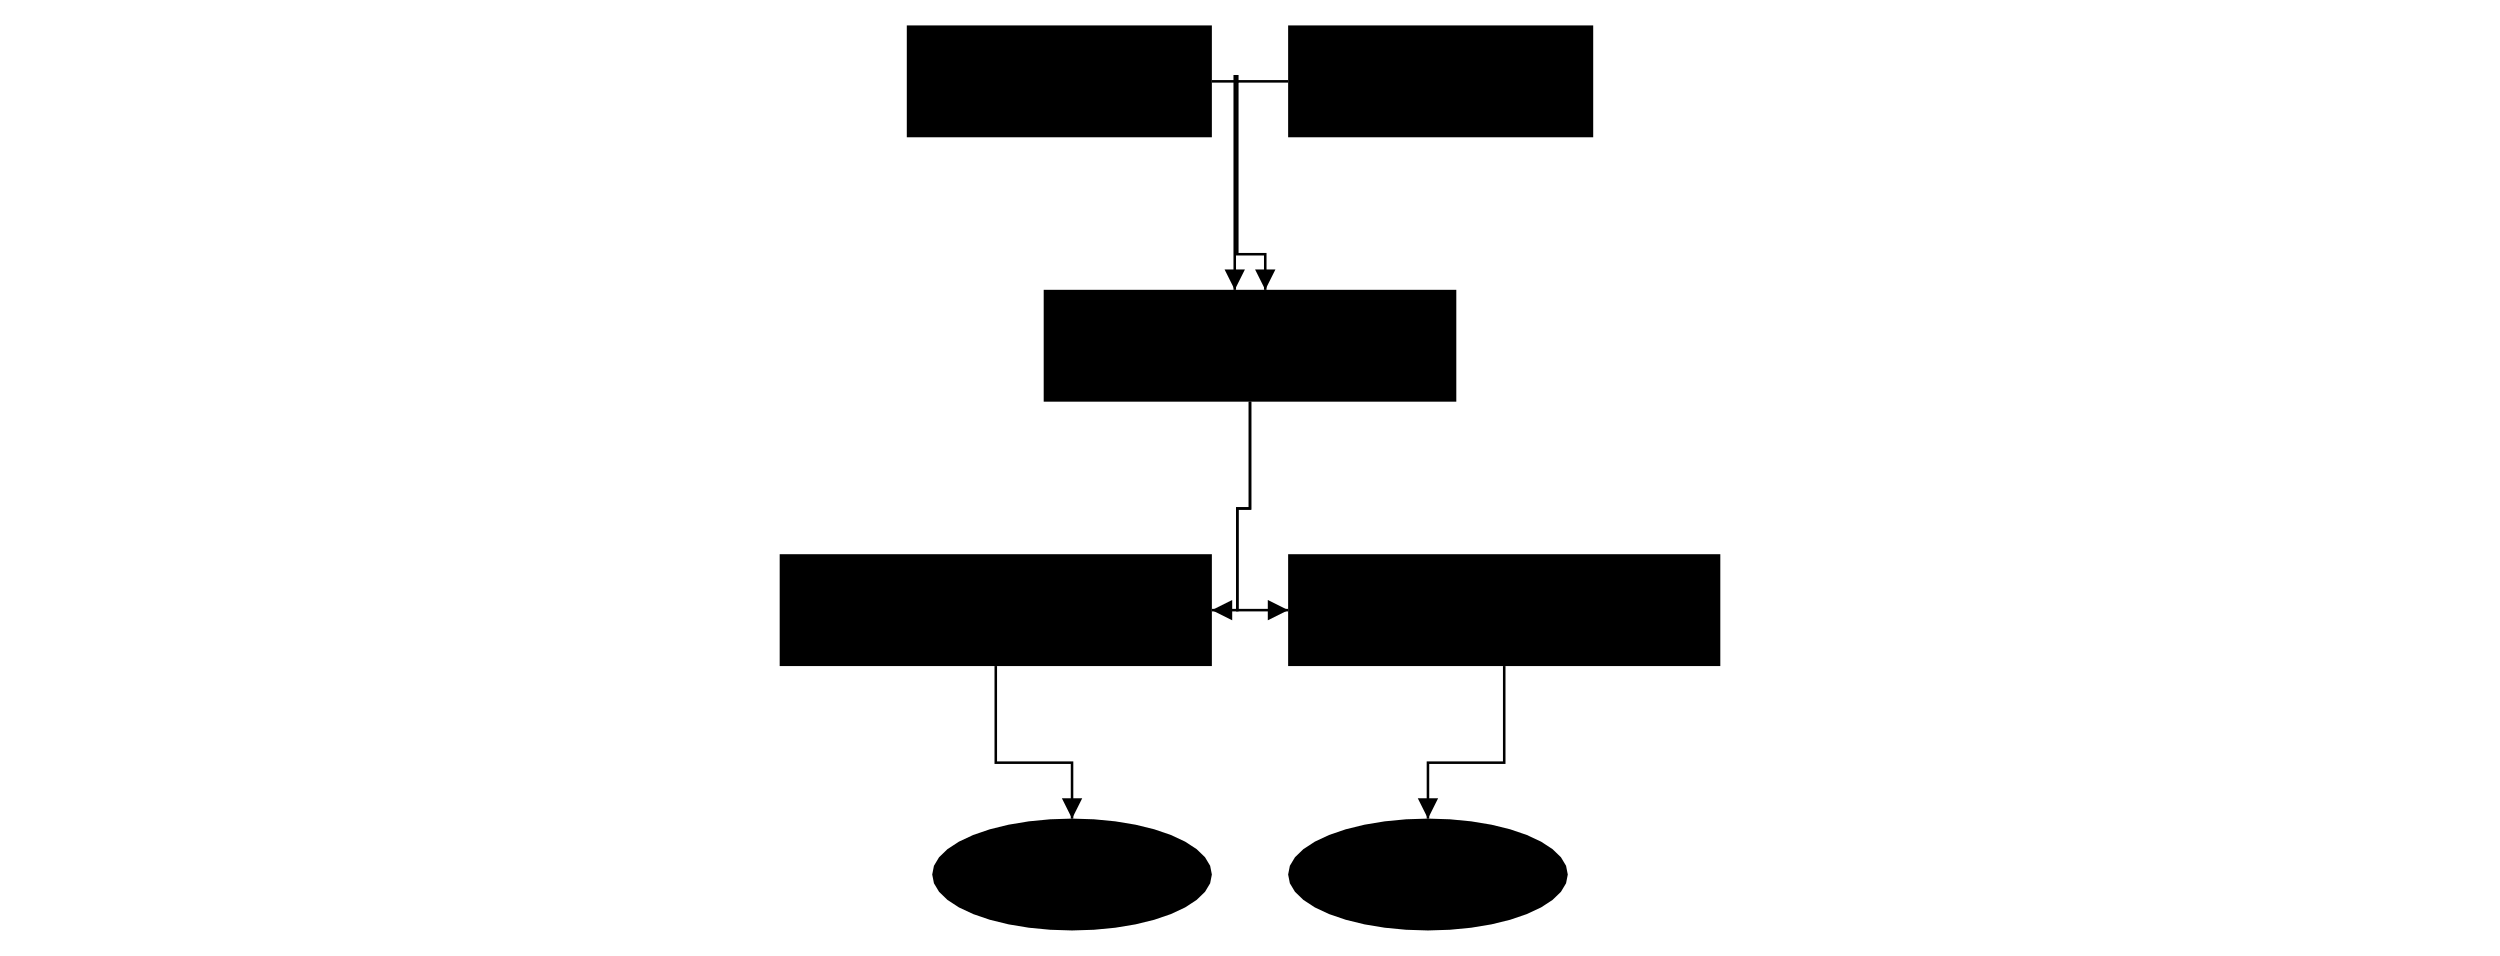
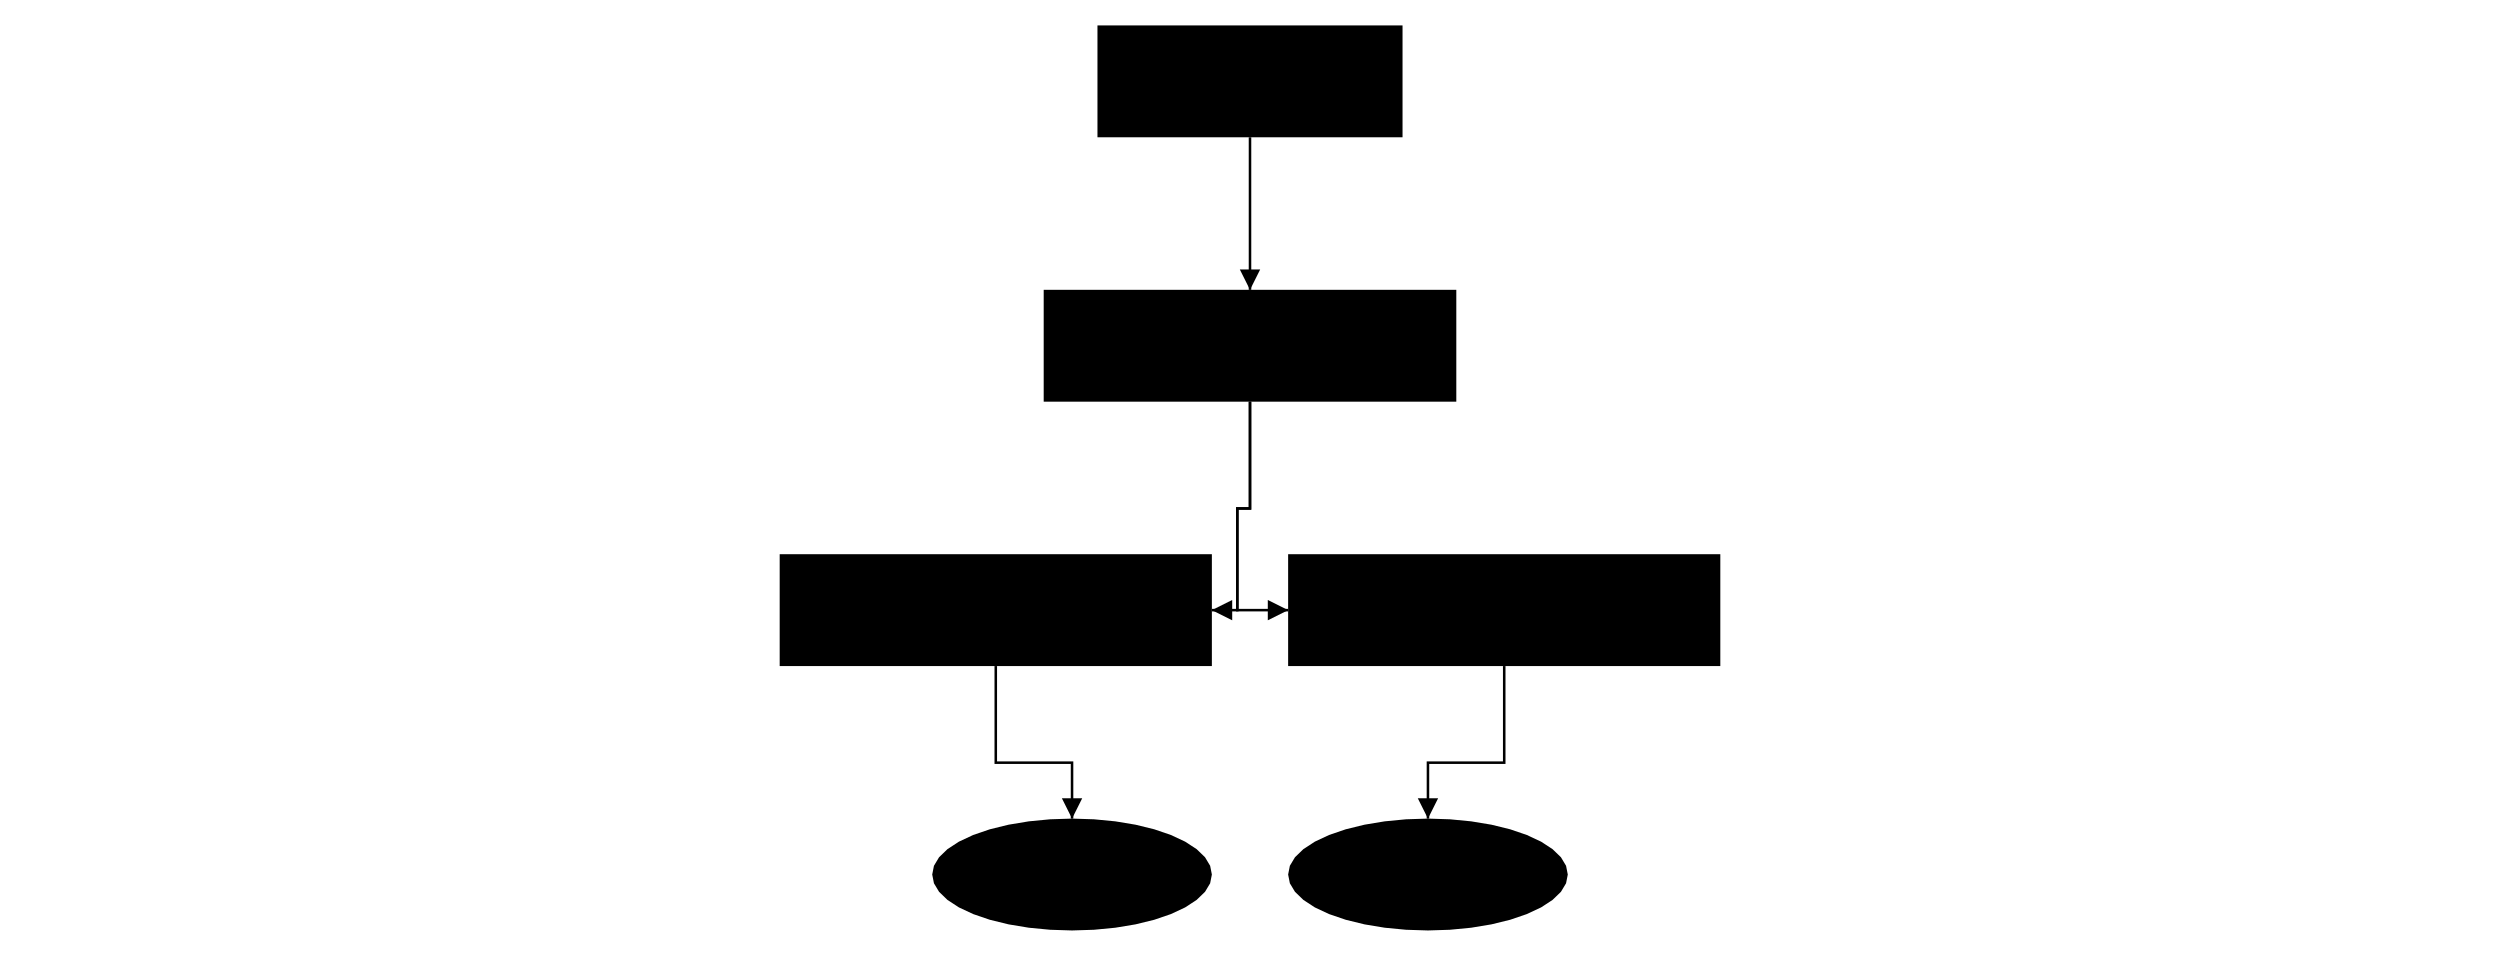
- <svg xmlns="http://www.w3.org/2000/svg" role="img" aria-label="vmlab CLI and vmlab-web talk over the unix-socket protocol to the vmlabd supervisor, which runs one lab daemon per running lab; each lab daemon owns that lab's QEMU processes." width="680" height="260" viewBox="-10 -10 390 376">
+ <svg xmlns="http://www.w3.org/2000/svg" role="img" aria-label="The vmlab CLI talks over the unix-socket protocol to the vmlabd supervisor, which runs one lab daemon per running lab; each lab daemon owns that lab's QEMU processes." width="680" height="260" viewBox="-10 -10 390 376">
  <defs>
    <marker id="wdoc-arrow" viewBox="0 0 10 10" refX="10" refY="5" markerWidth="8" markerHeight="8" orient="auto-start-reverse">
      <path d="M 0 0 L 10 5 L 0 10 z" fill="currentColor" />
    </marker>
  </defs>
-   <g transform="translate(50 0)">
+   <g transform="translate(125 0)">
    <rect class="wdoc-process" x="0" y="0" width="120" height="44" id="cli" />
    <text class="wdoc-process" x="60" y="22" font-size="14" text-anchor="middle" dominant-baseline="middle">
      <tspan x="60" dy="0em">vmlab CLI</tspan>
-     </text>
-   </g>
-   <g transform="translate(200 0)">
-     <rect class="wdoc-process" x="0" y="0" width="120" height="44" id="web" />
-     <text class="wdoc-process" x="60" y="22" font-size="14" text-anchor="middle" dominant-baseline="middle">
-       <tspan x="60" dy="0em">vmlab-web</tspan>
    </text>
  </g>
  <g transform="translate(103.85 104)">
    <rect class="wdoc-process" x="0" y="0" width="162.3" height="44" id="sup" />
    <text class="wdoc-process" x="81.15" y="22" font-size="14" text-anchor="middle" dominant-baseline="middle">
      <tspan x="81.15" dy="0em">vmlabd (supervisor)</tspan>
    </text>
  </g>
  <g transform="translate(0 208)">
    <rect class="wdoc-process" x="0" y="0" width="170" height="44" id="lab1" />
    <text class="wdoc-process" x="85" y="22" font-size="14" text-anchor="middle" dominant-baseline="middle">
      <tspan x="85" dy="0em">lab daemon "ad-demo"</tspan>
    </text>
  </g>
  <g transform="translate(200 208)">
    <rect class="wdoc-process" x="0" y="0" width="170" height="44" id="lab2" />
    <text class="wdoc-process" x="85" y="22" font-size="14" text-anchor="middle" dominant-baseline="middle">
      <tspan x="85" dy="0em">lab daemon "scratch"</tspan>
    </text>
  </g>
  <g transform="translate(60 312)">
    <polygon class="wdoc-terminator" points="110,22 109.323,25.442 107.308,28.798 104.005,31.988 99.496,34.931 93.891,37.556 87.328,39.798 79.969,41.602 71.996,42.923 63.604,43.729 55,44 46.396,43.729 38.004,42.923 30.031,41.602 22.672,39.798 16.109,37.556 10.504,34.931 5.995,31.988 2.692,28.798 0.677,25.442 0,22 0.677,18.558 2.692,15.202 5.995,12.012 10.504,9.069 16.109,6.444 22.672,4.202 30.031,2.398 38.004,1.077 46.396,0.271 55,0 63.604,0.271 71.996,1.077 79.969,2.398 87.328,4.202 93.891,6.444 99.496,9.069 104.005,12.012 107.308,15.202 109.323,18.558" id="q1" />
    <text class="wdoc-terminator" x="55" y="22" font-size="14" text-anchor="middle" dominant-baseline="middle">
      <tspan x="55" dy="0em">QEMU × N</tspan>
    </text>
  </g>
  <g transform="translate(200 312)">
    <polygon class="wdoc-terminator" points="110,22 109.323,25.442 107.308,28.798 104.005,31.988 99.496,34.931 93.891,37.556 87.328,39.798 79.969,41.602 71.996,42.923 63.604,43.729 55,44 46.396,43.729 38.004,42.923 30.031,41.602 22.672,39.798 16.109,37.556 10.504,34.931 5.995,31.988 2.692,28.798 0.677,25.442 0,22 0.677,18.558 2.692,15.202 5.995,12.012 10.504,9.069 16.109,6.444 22.672,4.202 30.031,2.398 38.004,1.077 46.396,0.271 55,0 63.604,0.271 71.996,1.077 79.969,2.398 87.328,4.202 93.891,6.444 99.496,9.069 104.005,12.012 107.308,15.202 109.323,18.558" id="q2" />
    <text class="wdoc-terminator" x="55" y="22" font-size="14" text-anchor="middle" dominant-baseline="middle">
      <tspan x="55" dy="0em">QEMU × M</tspan>
    </text>
  </g>
-   <polyline points="170,22 180,22 180,20 179,20 179,104" fill="none" stroke="currentColor" marker-end="url(#wdoc-arrow)" data-kind="flow" />
-   <polyline points="200,22 180,22 180,90 191,90 191,104" fill="none" stroke="currentColor" marker-end="url(#wdoc-arrow)" data-kind="flow" />
+   <polyline points="185,44 185,104" fill="none" stroke="currentColor" marker-end="url(#wdoc-arrow)" data-kind="flow" />
  <polyline points="185,148 185,190 180,190 180,230 170,230" fill="none" stroke="currentColor" marker-end="url(#wdoc-arrow)" data-kind="flow" />
  <polyline points="185,148 185,190 180,190 180,230 200,230" fill="none" stroke="currentColor" marker-end="url(#wdoc-arrow)" data-kind="flow" />
  <polyline points="85,252 85,290 115,290 115,312" fill="none" stroke="currentColor" marker-end="url(#wdoc-arrow)" data-kind="flow" />
  <polyline points="285,252 285,290 255,290 255,312" fill="none" stroke="currentColor" marker-end="url(#wdoc-arrow)" data-kind="flow" />
</svg>
